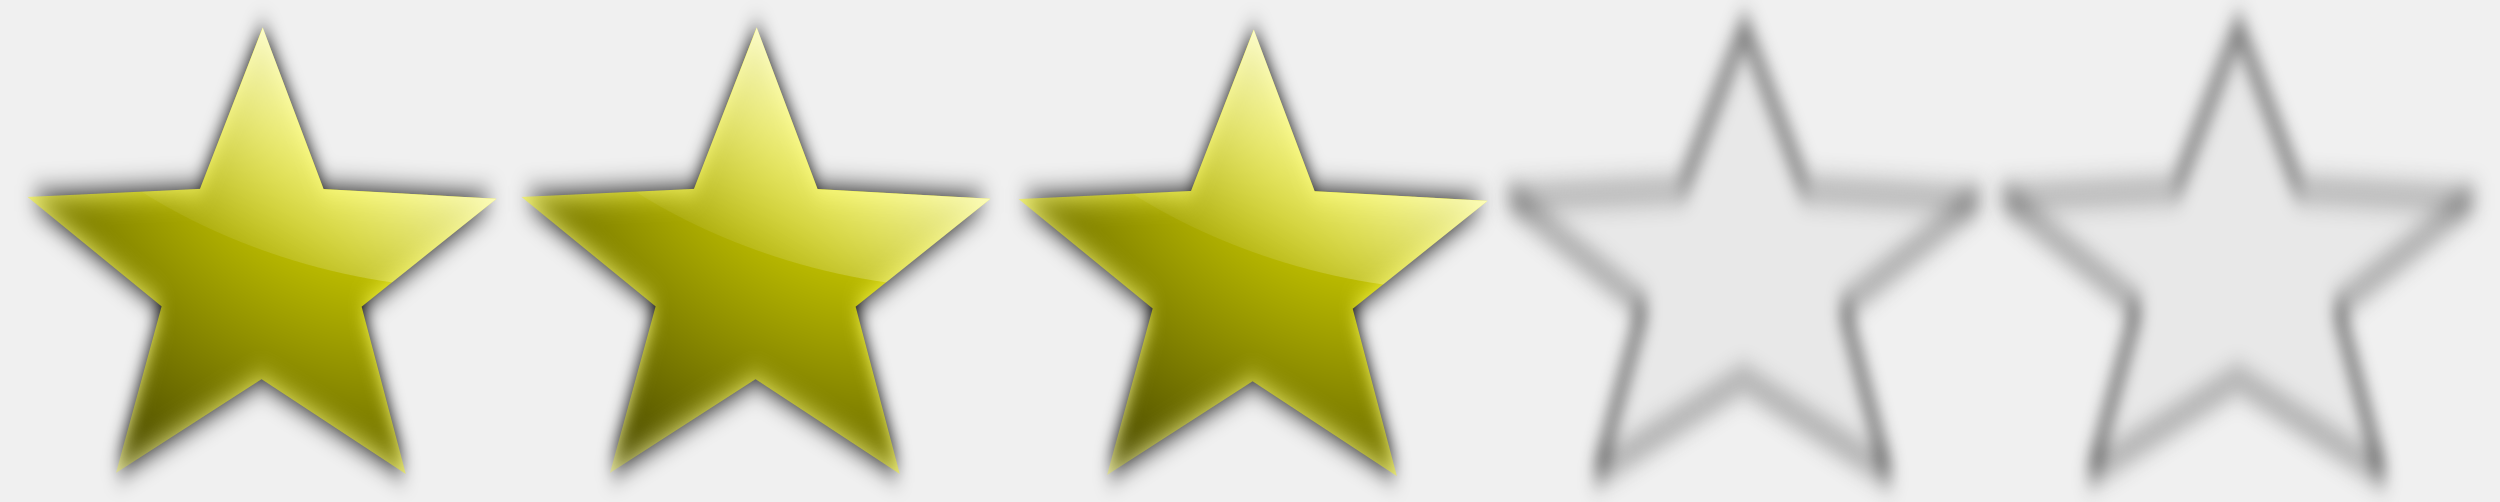
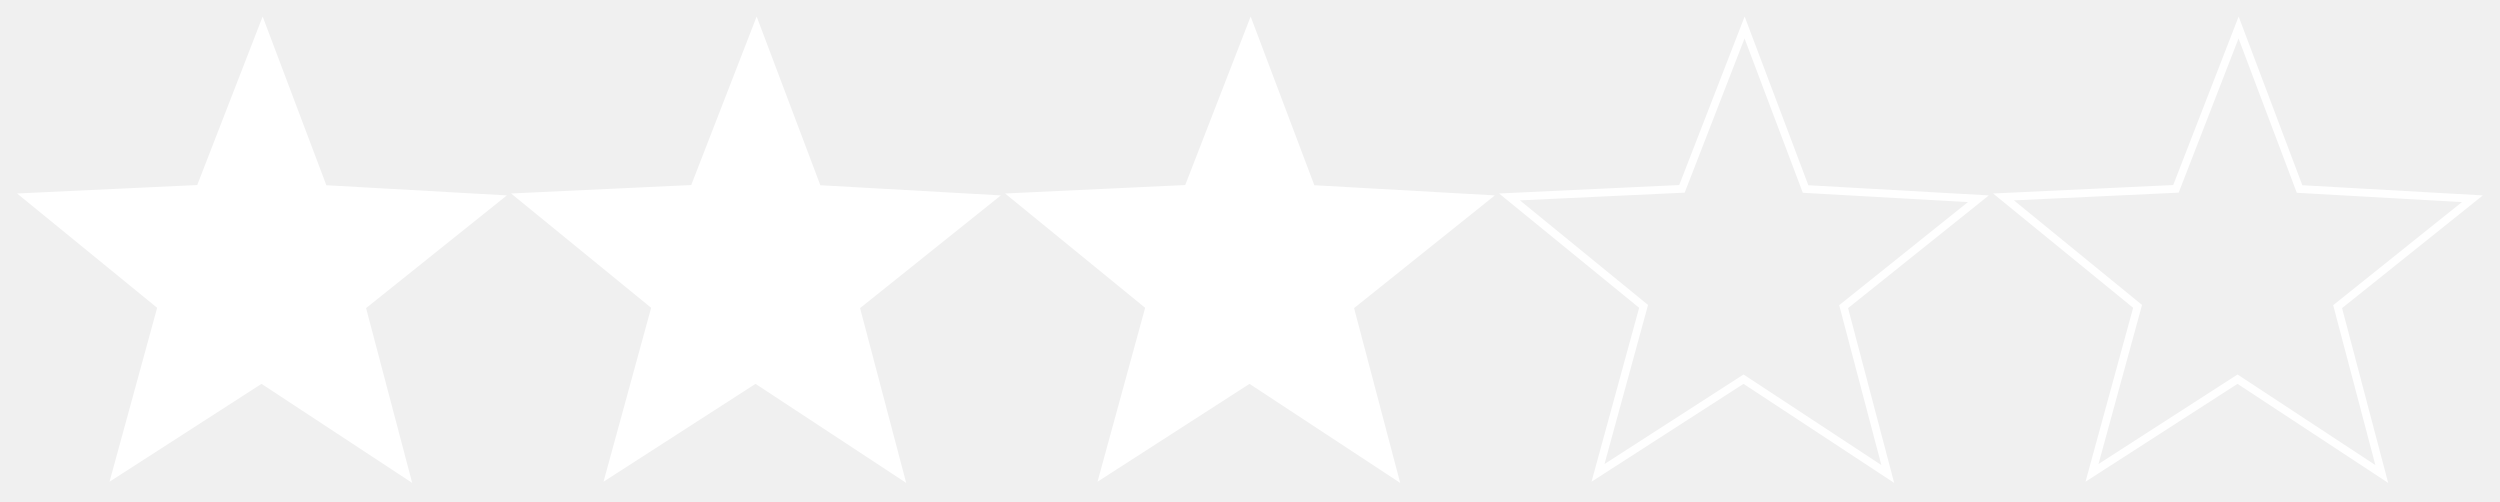
- <svg xmlns="http://www.w3.org/2000/svg" xmlns:xlink="http://www.w3.org/1999/xlink" id="svg2" height="255.64" width="1274.2" version="1.0">
-   <defs id="defs4">
-     <linearGradient id="linearGradient3214">
-       <stop id="stop3216" stop-color="#FFF" stop-opacity="0.8" offset="0" />
-       <stop id="stop3218" stop-color="#FFF" stop-opacity="0" offset="1" />
-     </linearGradient>
-     <linearGradient id="linearGradient3201">
-       <stop id="stop3203" stop-color="#FF0" offset="0" />
-       <stop id="stop3205" stop-color="#FF0" stop-opacity="0" offset="1" />
-     </linearGradient>
-     <filter id="filter3165" color-interpolation-filters="sRGB">
-       <feGaussianBlur id="feGaussianBlur3167" stdDeviation="1.649" />
-     </filter>
-     <radialGradient id="radialGradient4907" xlink:href="#linearGradient3201" gradientUnits="userSpaceOnUse" cy="312.82" cx="303.21" gradientTransform="matrix(-0.7006288,2.614782,-3.045427,-0.816019,1468.322,-225.9255)" r="32.26" />
-     <linearGradient id="linearGradient4909" x1="393.57" xlink:href="#linearGradient3214" gradientUnits="userSpaceOnUse" y1="380.22" gradientTransform="matrix(3.391257,1.037076,-1.037076,3.391257,-744.9585,-1244.303)" x2="385.36" y2="413.08" />
-   </defs>
-   <g id="g3090" transform="translate(504.7333,-406.2192)">
-     <path id="path3092" d="m323.21,360.93-23.813-6.969-16.062,18.995-0.731-24.801-23.029-9.406,23.361-8.359,1.829-24.808,15.169,19.635,24.16-5.926-13.986,20.494z" fill-rule="evenodd" transform="matrix(3.391257,1.037076,-1.037076,3.391257,-514.563,-910.3249)" filter="url(#filter3165)" fill="#000" />
-     <g id="g3094" transform="translate(0,-4.004707)">
-       <path id="path3096" d="m323.21,360.93-23.813-6.969-16.062,18.995-0.731-24.801-23.029-9.406,23.361-8.359,1.829-24.808,15.169,19.635,24.16-5.926-13.986,20.494z" fill-rule="evenodd" transform="matrix(3.391257,1.037076,-1.037076,3.391257,-514.563,-906.3108)" fill="url(#radialGradient4907)" />
-       <path id="path3098" fill="url(#linearGradient4909)" d="m134.3,425.32-31.985,82.233-29.761,1.444c22.2,14.056,48.381,26.152,77.26,34.984,17.082,5.224,34.028,8.906,50.446,11.255l53.132-42.623-88.078-4.916-31.014-82.378z" />
-     </g>
-   </g>
-   <g id="g3790" transform="translate(251.3899,-407.2881)">
-     <path id="path2385" d="m323.21,360.93-23.813-6.969-16.062,18.995-0.731-24.801-23.029-9.406,23.361-8.359,1.829-24.808,15.169,19.635,24.16-5.926-13.986,20.494z" fill-rule="evenodd" transform="matrix(3.391257,1.037076,-1.037076,3.391257,-514.563,-910.3249)" filter="url(#filter3165)" fill="#000" />
-     <g id="g3782" transform="translate(0,-4.004707)">
-       <path id="path2383" fill-rule="evenodd" fill="url(#radialGradient4907)" transform="matrix(3.391257,1.037076,-1.037076,3.391257,-514.563,-906.3108)" d="m323.21,360.93-23.813-6.969-16.062,18.995-0.731-24.801-23.029-9.406,23.361-8.359,1.829-24.808,15.169,19.635,24.16-5.926-13.986,20.494z" />
-       <path id="path3209" d="m134.3,425.32-31.985,82.233-29.761,1.444c22.2,14.056,48.381,26.152,77.26,34.984,17.082,5.224,34.028,8.906,50.446,11.255l53.132-42.623-88.078-4.916-31.014-82.378z" fill="url(#linearGradient4909)" />
-     </g>
-   </g>
-   <g id="g3815" transform="translate(-0.39063,-407.2881)">
-     <path id="path3817" d="m323.21,360.93-23.813-6.969-16.062,18.995-0.731-24.801-23.029-9.406,23.361-8.359,1.829-24.808,15.169,19.635,24.16-5.926-13.986,20.494z" fill-rule="evenodd" transform="matrix(3.391257,1.037076,-1.037076,3.391257,-514.563,-910.3249)" filter="url(#filter3165)" fill="#000" />
-     <g id="g3819" transform="translate(0,-4.004707)">
-       <path id="path3821" fill-rule="evenodd" fill="url(#radialGradient4907)" transform="matrix(3.391257,1.037076,-1.037076,3.391257,-514.563,-906.3108)" d="m323.21,360.93-23.813-6.969-16.062,18.995-0.731-24.801-23.029-9.406,23.361-8.359,1.829-24.808,15.169,19.635,24.16-5.926-13.986,20.494z" />
-       <path id="path3823" d="m134.3,425.32-31.985,82.233-29.761,1.444c22.2,14.056,48.381,26.152,77.26,34.984,17.082,5.224,34.028,8.906,50.446,11.255l53.132-42.623-88.078-4.916-31.014-82.378z" fill="url(#linearGradient4909)" />
-     </g>
-   </g>
-   <path id="path3837" d="m323.21,360.93-23.813-6.969-16.062,18.995-0.731-24.801-23.029-9.406,23.361-8.359,1.829-24.808,15.169,19.635,24.16-5.926-13.986,20.494z" transform="matrix(3.391257,1.037076,-1.037076,3.391257,240.3879,-1317.613)" filter="url(#filter3165)" stroke="#171717" fill="#e8e8e8" />
-   <path id="path3847" d="m323.21,360.93-23.813-6.969-16.062,18.995-0.731-24.801-23.029-9.406,23.361-8.359,1.829-24.808,15.169,19.635,24.16-5.926-13.986,20.494z" transform="matrix(3.391257,1.037076,-1.037076,3.391257,492.1684,-1317.613)" filter="url(#filter3165)" stroke="#171717" fill="#e8e8e8" />
+ <svg xmlns="http://www.w3.org/2000/svg" id="svg2" height="255.64" width="1274.2" version="1.0">
+   <defs id="defs4" />
+   <path id="path2385" d="m323.21,360.93-23.813-6.969-16.062,18.995-0.731-24.801-23.029-9.406,23.361-8.359,1.829-24.808,15.169,19.635,24.16-5.926-13.986,20.494z" fill-rule="evenodd" transform="matrix(3.391257,1.037076,-1.037076,3.391257,-263.1732,-1317.613)" stroke="#FFF" stroke-dasharray="none" stroke-miterlimit="4" stroke-width="1.128" fill="#FFF" />
+   <path id="path3817" d="m323.21,360.93-23.813-6.969-16.062,18.995-0.731-24.801-23.029-9.406,23.361-8.359,1.829-24.808,15.169,19.635,24.16-5.926-13.986,20.494z" fill-rule="evenodd" transform="matrix(3.391257,1.037076,-1.037076,3.391257,-514.9537,-1317.613)" stroke="#FFF" stroke-miterlimit="4" stroke-dasharray="none" stroke-width="1.128" fill="#FFF" />
+   <path id="path3827" d="m323.21,360.93-23.813-6.969-16.062,18.995-0.731-24.801-23.029-9.406,23.361-8.359,1.829-24.808,15.169,19.635,24.16-5.926-13.986,20.494z" fill-rule="evenodd" transform="matrix(3.391257,1.037076,-1.037076,3.391257,-11.39263,-1317.613)" stroke="#FFF" stroke-miterlimit="4" stroke-dasharray="none" stroke-width="1.128" fill="#FFF" />
+   <path id="path3837" d="m323.21,360.93-23.813-6.969-16.062,18.995-0.731-24.801-23.029-9.406,23.361-8.359,1.829-24.808,15.169,19.635,24.16-5.926-13.986,20.494z" fill-opacity="0" transform="matrix(3.391257,1.037076,-1.037076,3.391257,240.3879,-1317.613)" stroke="#FFF" stroke-dasharray="none" stroke-miterlimit="4" stroke-width="1.128" />
+   <path id="path3847" d="m323.21,360.93-23.813-6.969-16.062,18.995-0.731-24.801-23.029-9.406,23.361-8.359,1.829-24.808,15.169,19.635,24.16-5.926-13.986,20.494z" fill-opacity="0" transform="matrix(3.391257,1.037076,-1.037076,3.391257,492.1684,-1317.613)" stroke="#FFF" stroke-miterlimit="4" stroke-dasharray="none" stroke-width="1.128" />
</svg>
